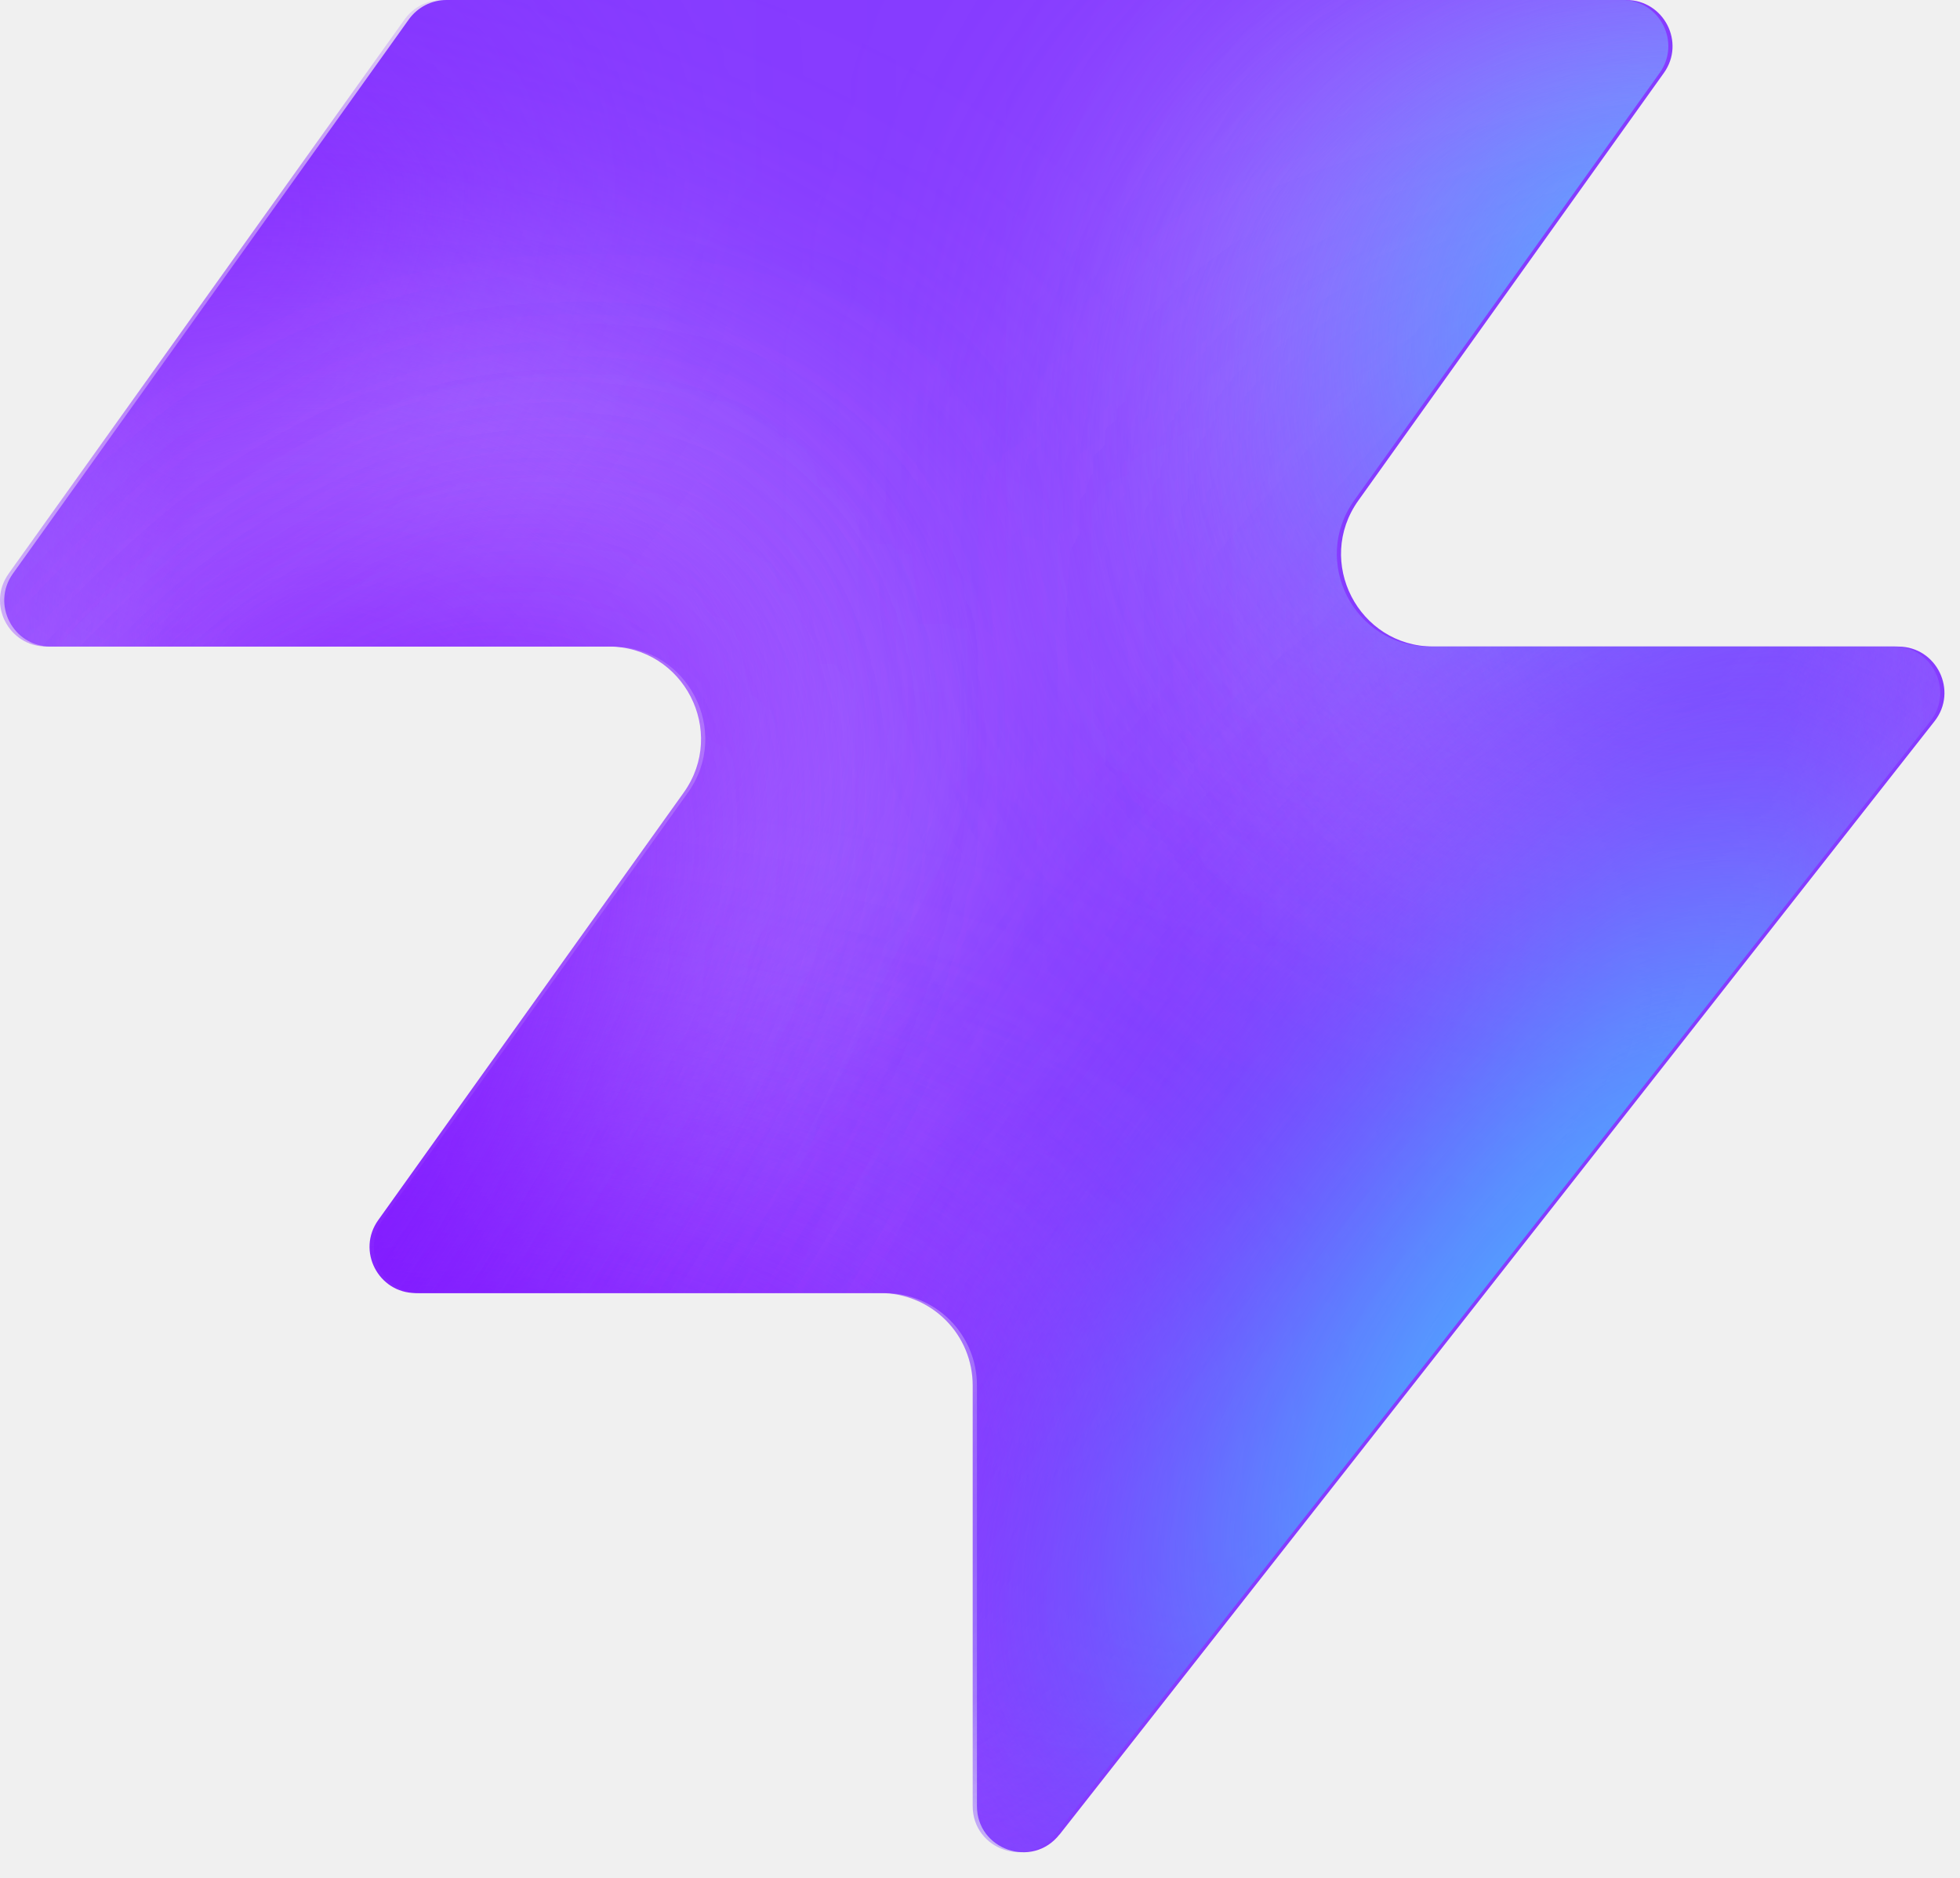
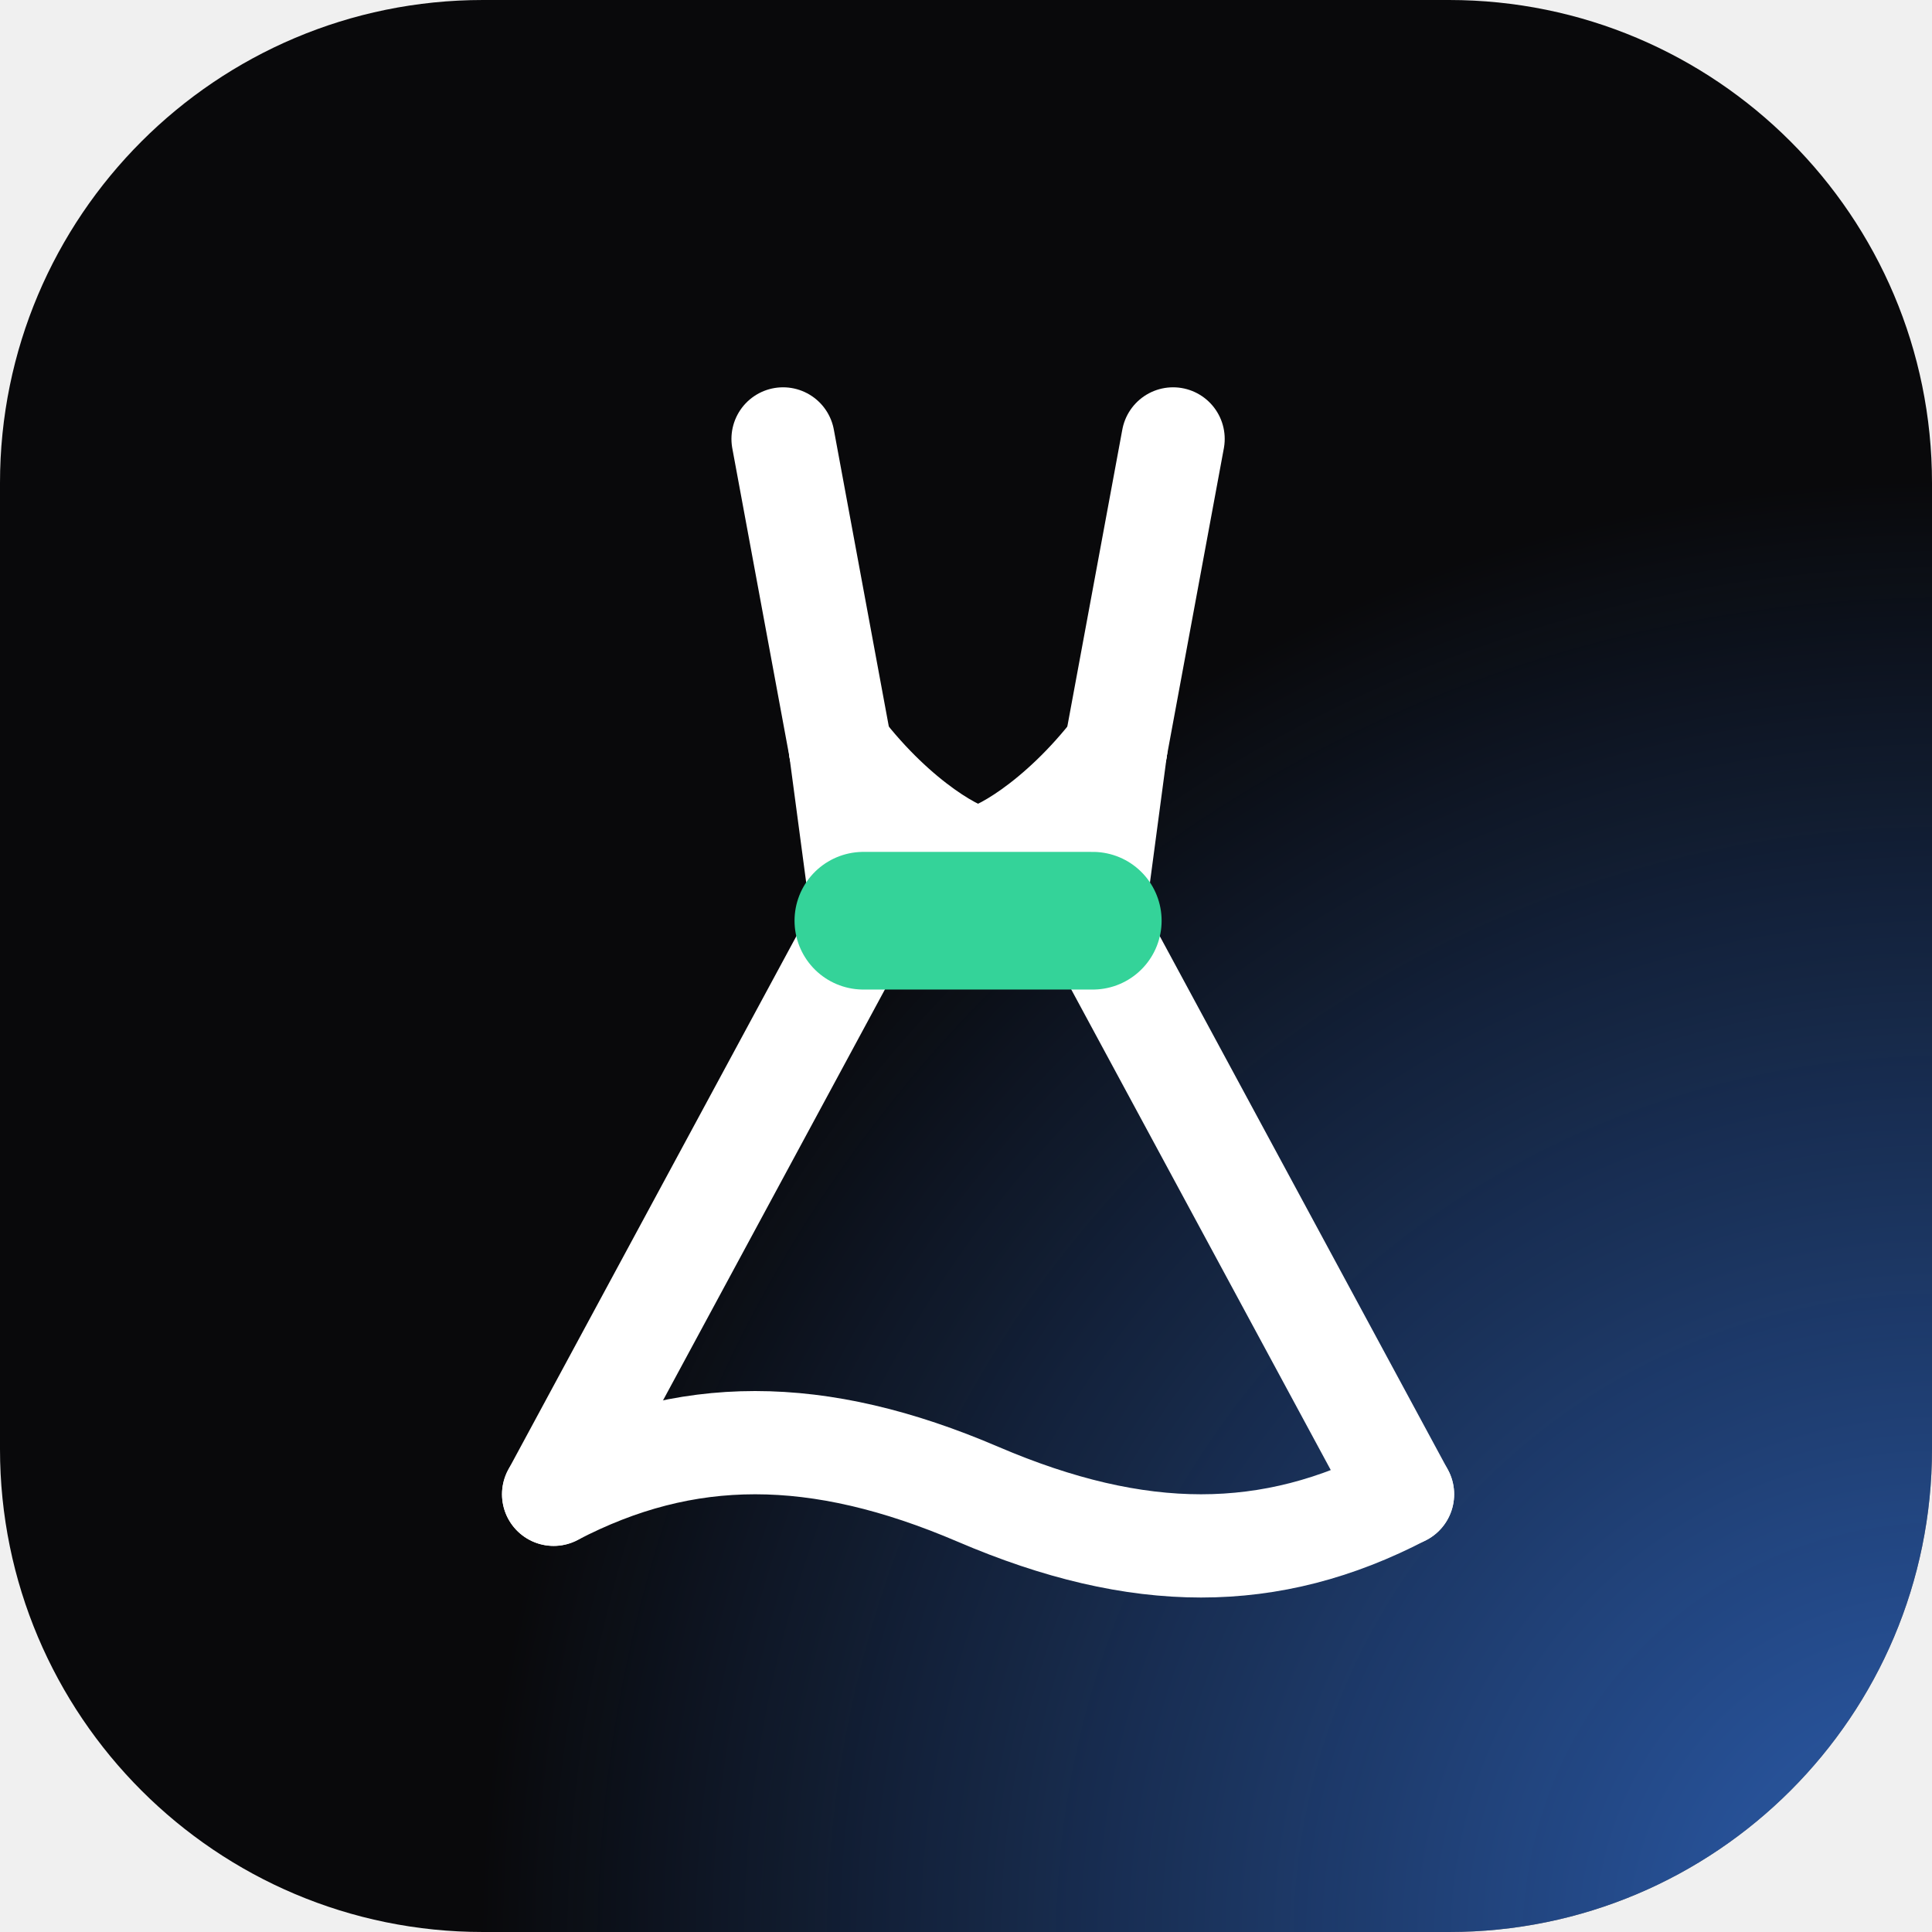
- <svg xmlns="http://www.w3.org/2000/svg" width="48" height="46" fill="none" viewBox="0 0 48 46">
-   <path fill="#863bff" d="M25.946 44.938c-.664.845-2.021.375-2.021-.698V33.937a2.26 2.26 0 0 0-2.262-2.262H10.287c-.92 0-1.456-1.04-.92-1.788l7.48-10.471c1.07-1.497 0-3.578-1.842-3.578H1.237c-.92 0-1.456-1.04-.92-1.788L10.013.474c.214-.297.556-.474.92-.474h28.894c.92 0 1.456 1.04.92 1.788l-7.48 10.471c-1.07 1.498 0 3.579 1.842 3.579h11.377c.943 0 1.473 1.088.89 1.83L25.947 44.94z" style="fill:#863bff;fill:color(display-p3 .525 .23 1);fill-opacity:1" />
-   <mask id="a" width="48" height="46" x="0" y="0" maskUnits="userSpaceOnUse" style="mask-type:alpha">
-     <path fill="#000" d="M25.842 44.938c-.664.844-2.021.375-2.021-.698V33.937a2.26 2.26 0 0 0-2.262-2.262H10.183c-.92 0-1.456-1.04-.92-1.788l7.48-10.471c1.07-1.498 0-3.579-1.842-3.579H1.133c-.92 0-1.456-1.04-.92-1.787L9.91.473c.214-.297.556-.474.92-.474h28.894c.92 0 1.456 1.04.92 1.788l-7.48 10.471c-1.07 1.498 0 3.578 1.842 3.578h11.377c.943 0 1.473 1.088.89 1.832L25.843 44.94z" style="fill:#000;fill-opacity:1" />
-   </mask>
-   <g mask="url(#a)">
-     <g filter="url(#b)">
-       <ellipse cx="5.508" cy="14.704" fill="#ede6ff" rx="5.508" ry="14.704" style="fill:#ede6ff;fill:color(display-p3 .927 .903 1);fill-opacity:1" transform="matrix(.00324 1 1 -.00324 -4.47 31.516)" />
-     </g>
-     <g filter="url(#c)">
-       <ellipse cx="10.399" cy="29.851" fill="#ede6ff" rx="10.399" ry="29.851" style="fill:#ede6ff;fill:color(display-p3 .927 .903 1);fill-opacity:1" transform="matrix(.00324 1 1 -.00324 -39.328 7.883)" />
-     </g>
-     <g filter="url(#d)">
-       <ellipse cx="5.508" cy="30.487" fill="#7e14ff" rx="5.508" ry="30.487" style="fill:#7e14ff;fill:color(display-p3 .492 .077 1);fill-opacity:1" transform="rotate(89.814 -25.913 -14.639)scale(1 -1)" />
-     </g>
-     <g filter="url(#e)">
-       <ellipse cx="5.508" cy="30.599" fill="#7e14ff" rx="5.508" ry="30.599" style="fill:#7e14ff;fill:color(display-p3 .492 .077 1);fill-opacity:1" transform="rotate(89.814 -32.644 -3.334)scale(1 -1)" />
-     </g>
-     <g filter="url(#f)">
-       <ellipse cx="5.508" cy="30.599" fill="#7e14ff" rx="5.508" ry="30.599" style="fill:#7e14ff;fill:color(display-p3 .492 .077 1);fill-opacity:1" transform="matrix(.00324 1 1 -.00324 -34.34 30.47)" />
-     </g>
-     <g filter="url(#g)">
-       <ellipse cx="14.072" cy="22.078" fill="#ede6ff" rx="14.072" ry="22.078" style="fill:#ede6ff;fill:color(display-p3 .927 .903 1);fill-opacity:1" transform="rotate(93.35 24.506 48.493)scale(-1 1)" />
-     </g>
-     <g filter="url(#h)">
-       <ellipse cx="3.47" cy="21.501" fill="#7e14ff" rx="3.47" ry="21.501" style="fill:#7e14ff;fill:color(display-p3 .492 .077 1);fill-opacity:1" transform="rotate(89.009 28.708 47.59)scale(-1 1)" />
-     </g>
-     <g filter="url(#i)">
-       <ellipse cx="3.47" cy="21.501" fill="#7e14ff" rx="3.47" ry="21.501" style="fill:#7e14ff;fill:color(display-p3 .492 .077 1);fill-opacity:1" transform="rotate(89.009 28.708 47.59)scale(-1 1)" />
-     </g>
-     <g filter="url(#j)">
-       <ellipse cx=".387" cy="8.972" fill="#7e14ff" rx="4.407" ry="29.108" style="fill:#7e14ff;fill:color(display-p3 .492 .077 1);fill-opacity:1" transform="rotate(39.51 .387 8.972)" />
-     </g>
-     <g filter="url(#k)">
-       <ellipse cx="47.523" cy="-6.092" fill="#7e14ff" rx="4.407" ry="29.108" style="fill:#7e14ff;fill:color(display-p3 .492 .077 1);fill-opacity:1" transform="rotate(37.892 47.523 -6.092)" />
-     </g>
-     <g filter="url(#l)">
-       <ellipse cx="41.412" cy="6.333" fill="#47bfff" rx="5.971" ry="9.665" style="fill:#47bfff;fill:color(display-p3 .28 .748 1);fill-opacity:1" transform="rotate(37.892 41.412 6.333)" />
-     </g>
-     <g filter="url(#m)">
-       <ellipse cx="-1.879" cy="38.332" fill="#7e14ff" rx="4.407" ry="29.108" style="fill:#7e14ff;fill:color(display-p3 .492 .077 1);fill-opacity:1" transform="rotate(37.892 -1.88 38.332)" />
-     </g>
-     <g filter="url(#n)">
-       <ellipse cx="-1.879" cy="38.332" fill="#7e14ff" rx="4.407" ry="29.108" style="fill:#7e14ff;fill:color(display-p3 .492 .077 1);fill-opacity:1" transform="rotate(37.892 -1.88 38.332)" />
-     </g>
-     <g filter="url(#o)">
-       <ellipse cx="35.651" cy="29.907" fill="#7e14ff" rx="4.407" ry="29.108" style="fill:#7e14ff;fill:color(display-p3 .492 .077 1);fill-opacity:1" transform="rotate(37.892 35.651 29.907)" />
-     </g>
-     <g filter="url(#p)">
-       <ellipse cx="38.418" cy="32.4" fill="#47bfff" rx="5.971" ry="15.297" style="fill:#47bfff;fill:color(display-p3 .28 .748 1);fill-opacity:1" transform="rotate(37.892 38.418 32.4)" />
-     </g>
+ <svg xmlns="http://www.w3.org/2000/svg" viewBox="0 0 64 64">
+   <defs>
+     <radialGradient id="b" cx="1" cy="1" r="0.75">
+       <stop offset="0" stop-color="#3b82f6" stop-opacity="0.7" />
+       <stop offset="1" stop-color="#3b82f6" stop-opacity="0" />
+     </radialGradient>
+   </defs>
+   <rect width="64" height="64" rx="16" fill="#09090b" />
+   <rect width="64" height="64" rx="16" fill="url(#b)" />
+   <g fill="none" stroke="#fff" stroke-width="1.8" stroke-linecap="round" stroke-linejoin="round" transform="translate(9.6 9.6) scale(1.9)">
+     <path d="M8.6 2.6 9.6 8M15.4 2.6 14.4 8" />
+     <path d="M9.6 8c1 1.3 2.1 1.9 2.4 1.9s1.4-.6 2.4-1.9" />
+     <path d="M9.6 8 10 11 4.6 21M14.4 8 14 11 19.4 21" />
+     <path d="M4.6 21c2.3-1.2 4.6-1.2 7.4 0s5.1 1.2 7.4 0" />
+     <path d="M10 11h4" stroke="#34d399" stroke-width="2.4" />
  </g>
-   <defs>
-     <filter id="b" width="60.045" height="41.654" x="-19.77" y="16.149" color-interpolation-filters="sRGB" filterUnits="userSpaceOnUse">
-       <feFlood flood-opacity="0" result="BackgroundImageFix" />
-       <feBlend in="SourceGraphic" in2="BackgroundImageFix" result="shape" />
-       <feGaussianBlur result="effect1_foregroundBlur_2002_17158" stdDeviation="7.659" />
-     </filter>
-     <filter id="c" width="90.34" height="51.437" x="-54.613" y="-7.533" color-interpolation-filters="sRGB" filterUnits="userSpaceOnUse">
-       <feFlood flood-opacity="0" result="BackgroundImageFix" />
-       <feBlend in="SourceGraphic" in2="BackgroundImageFix" result="shape" />
-       <feGaussianBlur result="effect1_foregroundBlur_2002_17158" stdDeviation="7.659" />
-     </filter>
-     <filter id="d" width="79.355" height="29.4" x="-49.64" y="2.03" color-interpolation-filters="sRGB" filterUnits="userSpaceOnUse">
-       <feFlood flood-opacity="0" result="BackgroundImageFix" />
-       <feBlend in="SourceGraphic" in2="BackgroundImageFix" result="shape" />
-       <feGaussianBlur result="effect1_foregroundBlur_2002_17158" stdDeviation="4.596" />
-     </filter>
-     <filter id="e" width="79.579" height="29.4" x="-45.045" y="20.029" color-interpolation-filters="sRGB" filterUnits="userSpaceOnUse">
-       <feFlood flood-opacity="0" result="BackgroundImageFix" />
-       <feBlend in="SourceGraphic" in2="BackgroundImageFix" result="shape" />
-       <feGaussianBlur result="effect1_foregroundBlur_2002_17158" stdDeviation="4.596" />
-     </filter>
-     <filter id="f" width="79.579" height="29.4" x="-43.513" y="21.178" color-interpolation-filters="sRGB" filterUnits="userSpaceOnUse">
-       <feFlood flood-opacity="0" result="BackgroundImageFix" />
-       <feBlend in="SourceGraphic" in2="BackgroundImageFix" result="shape" />
-       <feGaussianBlur result="effect1_foregroundBlur_2002_17158" stdDeviation="4.596" />
-     </filter>
-     <filter id="g" width="74.749" height="58.852" x="15.756" y="-17.901" color-interpolation-filters="sRGB" filterUnits="userSpaceOnUse">
-       <feFlood flood-opacity="0" result="BackgroundImageFix" />
-       <feBlend in="SourceGraphic" in2="BackgroundImageFix" result="shape" />
-       <feGaussianBlur result="effect1_foregroundBlur_2002_17158" stdDeviation="7.659" />
-     </filter>
-     <filter id="h" width="61.377" height="25.362" x="23.548" y="2.284" color-interpolation-filters="sRGB" filterUnits="userSpaceOnUse">
-       <feFlood flood-opacity="0" result="BackgroundImageFix" />
-       <feBlend in="SourceGraphic" in2="BackgroundImageFix" result="shape" />
-       <feGaussianBlur result="effect1_foregroundBlur_2002_17158" stdDeviation="4.596" />
-     </filter>
-     <filter id="i" width="61.377" height="25.362" x="23.548" y="2.284" color-interpolation-filters="sRGB" filterUnits="userSpaceOnUse">
-       <feFlood flood-opacity="0" result="BackgroundImageFix" />
-       <feBlend in="SourceGraphic" in2="BackgroundImageFix" result="shape" />
-       <feGaussianBlur result="effect1_foregroundBlur_2002_17158" stdDeviation="4.596" />
-     </filter>
-     <filter id="j" width="56.045" height="63.649" x="-27.636" y="-22.853" color-interpolation-filters="sRGB" filterUnits="userSpaceOnUse">
-       <feFlood flood-opacity="0" result="BackgroundImageFix" />
-       <feBlend in="SourceGraphic" in2="BackgroundImageFix" result="shape" />
-       <feGaussianBlur result="effect1_foregroundBlur_2002_17158" stdDeviation="4.596" />
-     </filter>
-     <filter id="k" width="54.814" height="64.646" x="20.116" y="-38.415" color-interpolation-filters="sRGB" filterUnits="userSpaceOnUse">
-       <feFlood flood-opacity="0" result="BackgroundImageFix" />
-       <feBlend in="SourceGraphic" in2="BackgroundImageFix" result="shape" />
-       <feGaussianBlur result="effect1_foregroundBlur_2002_17158" stdDeviation="4.596" />
-     </filter>
-     <filter id="l" width="33.541" height="35.313" x="24.641" y="-11.323" color-interpolation-filters="sRGB" filterUnits="userSpaceOnUse">
-       <feFlood flood-opacity="0" result="BackgroundImageFix" />
-       <feBlend in="SourceGraphic" in2="BackgroundImageFix" result="shape" />
-       <feGaussianBlur result="effect1_foregroundBlur_2002_17158" stdDeviation="4.596" />
-     </filter>
-     <filter id="m" width="54.814" height="64.646" x="-29.286" y="6.009" color-interpolation-filters="sRGB" filterUnits="userSpaceOnUse">
-       <feFlood flood-opacity="0" result="BackgroundImageFix" />
-       <feBlend in="SourceGraphic" in2="BackgroundImageFix" result="shape" />
-       <feGaussianBlur result="effect1_foregroundBlur_2002_17158" stdDeviation="4.596" />
-     </filter>
-     <filter id="n" width="54.814" height="64.646" x="-29.286" y="6.009" color-interpolation-filters="sRGB" filterUnits="userSpaceOnUse">
-       <feFlood flood-opacity="0" result="BackgroundImageFix" />
-       <feBlend in="SourceGraphic" in2="BackgroundImageFix" result="shape" />
-       <feGaussianBlur result="effect1_foregroundBlur_2002_17158" stdDeviation="4.596" />
-     </filter>
-     <filter id="o" width="54.814" height="64.646" x="8.244" y="-2.416" color-interpolation-filters="sRGB" filterUnits="userSpaceOnUse">
-       <feFlood flood-opacity="0" result="BackgroundImageFix" />
-       <feBlend in="SourceGraphic" in2="BackgroundImageFix" result="shape" />
-       <feGaussianBlur result="effect1_foregroundBlur_2002_17158" stdDeviation="4.596" />
-     </filter>
-     <filter id="p" width="39.409" height="43.623" x="18.713" y="10.588" color-interpolation-filters="sRGB" filterUnits="userSpaceOnUse">
-       <feFlood flood-opacity="0" result="BackgroundImageFix" />
-       <feBlend in="SourceGraphic" in2="BackgroundImageFix" result="shape" />
-       <feGaussianBlur result="effect1_foregroundBlur_2002_17158" stdDeviation="4.596" />
-     </filter>
-   </defs>
</svg>
